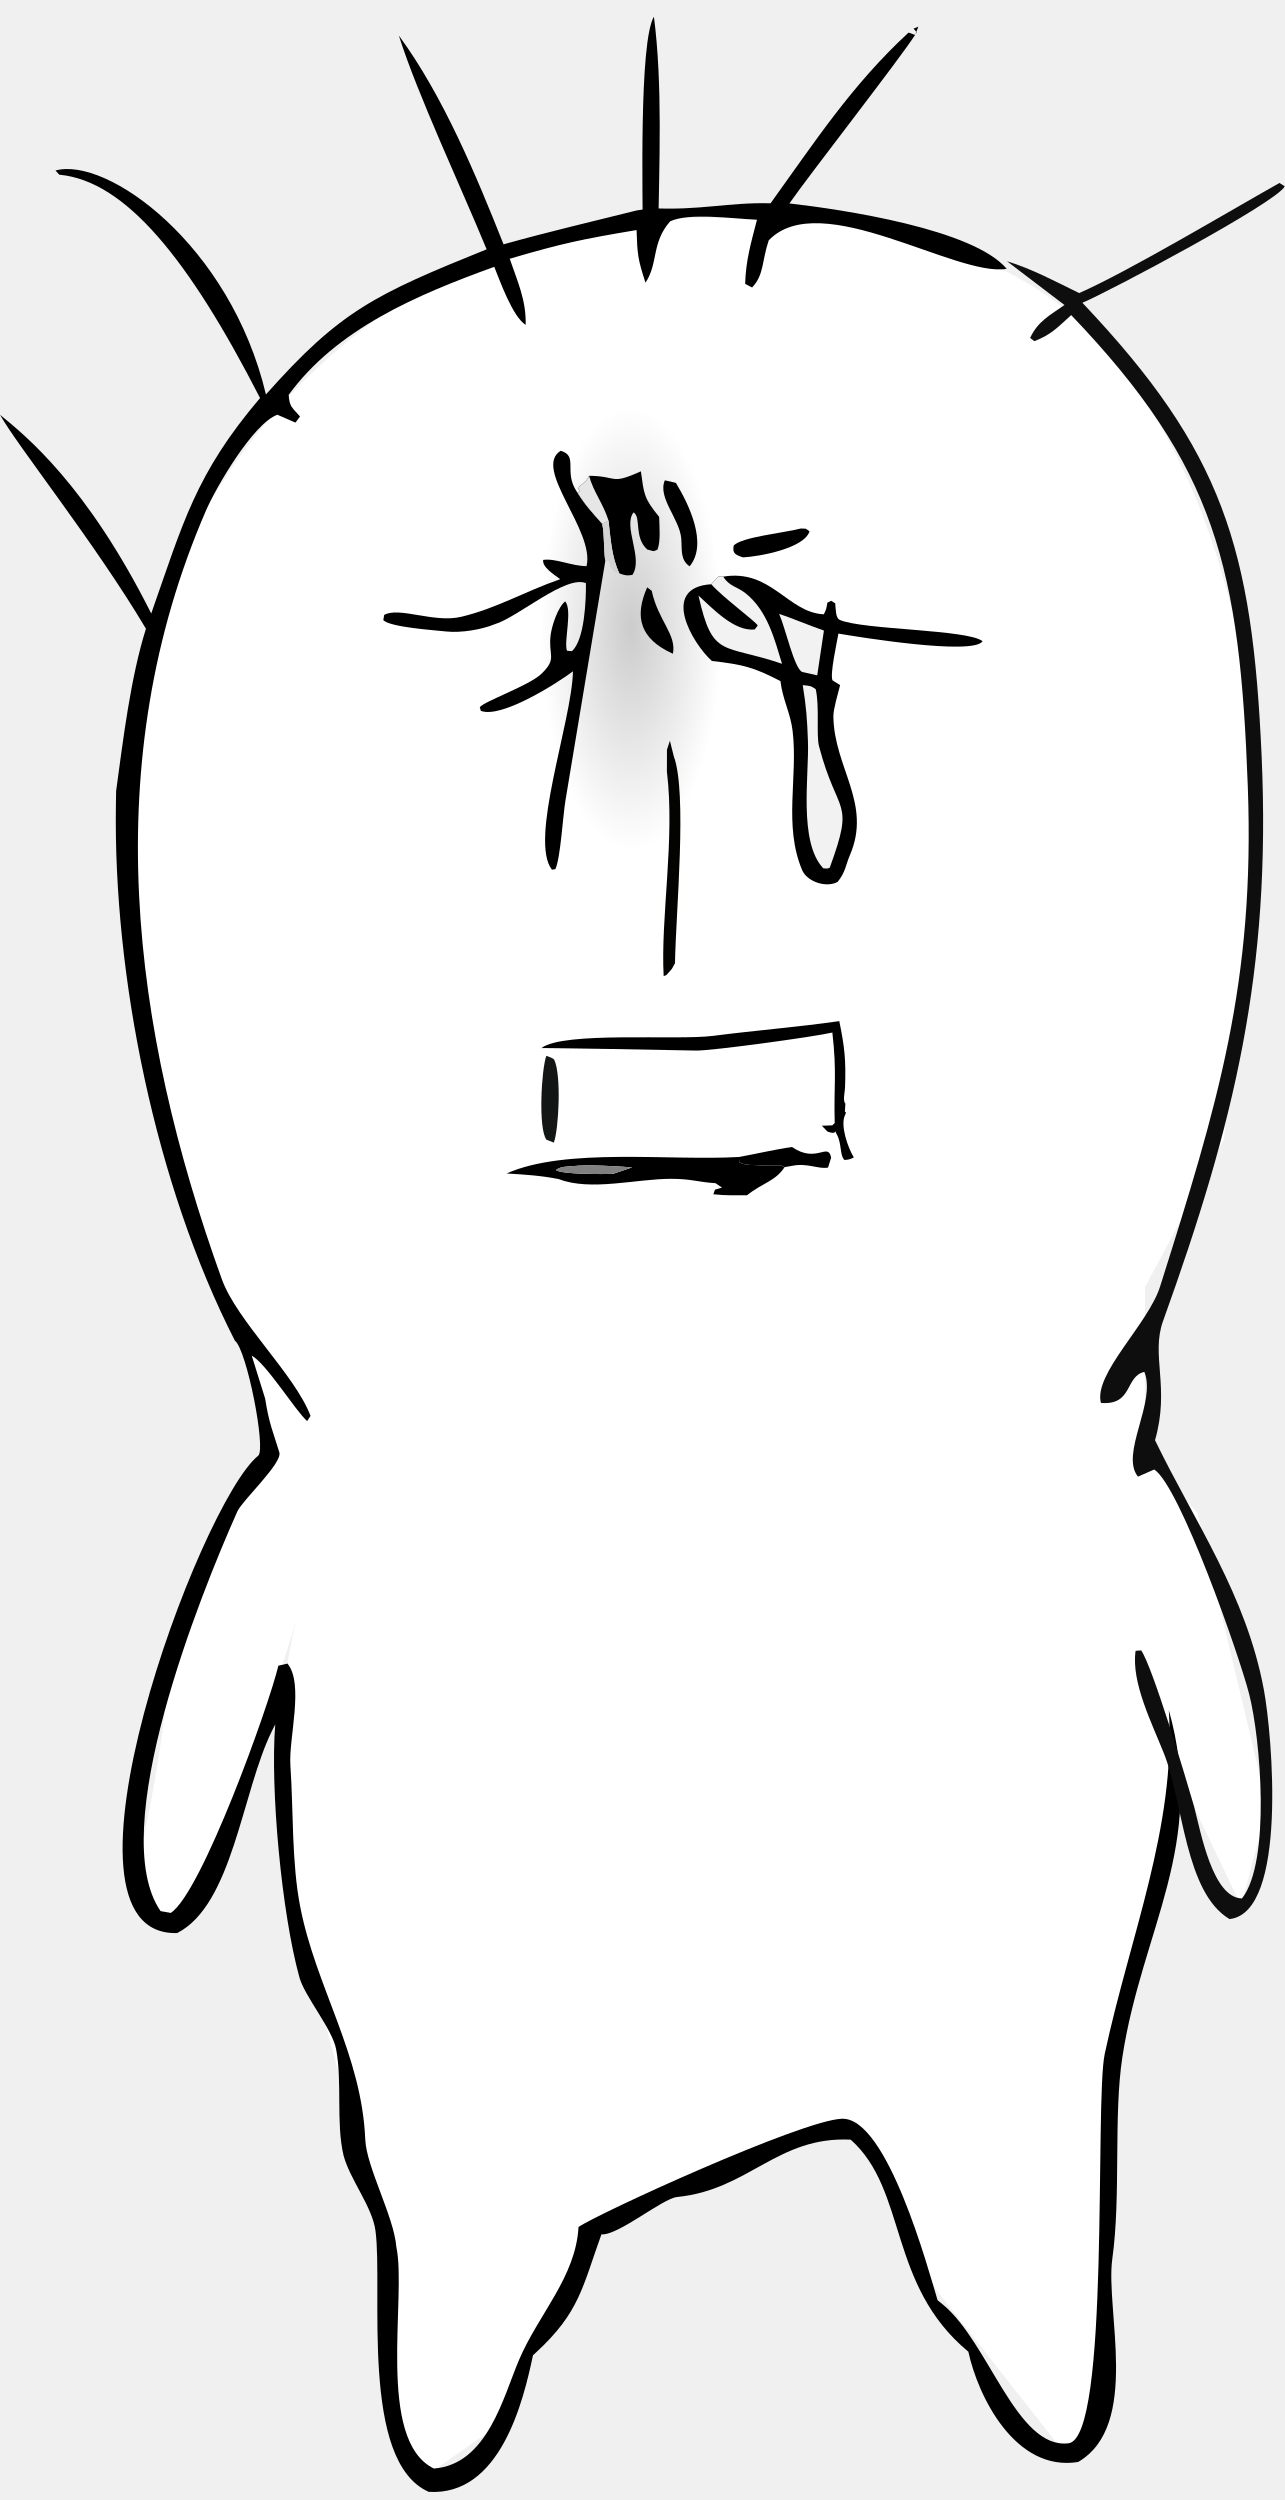
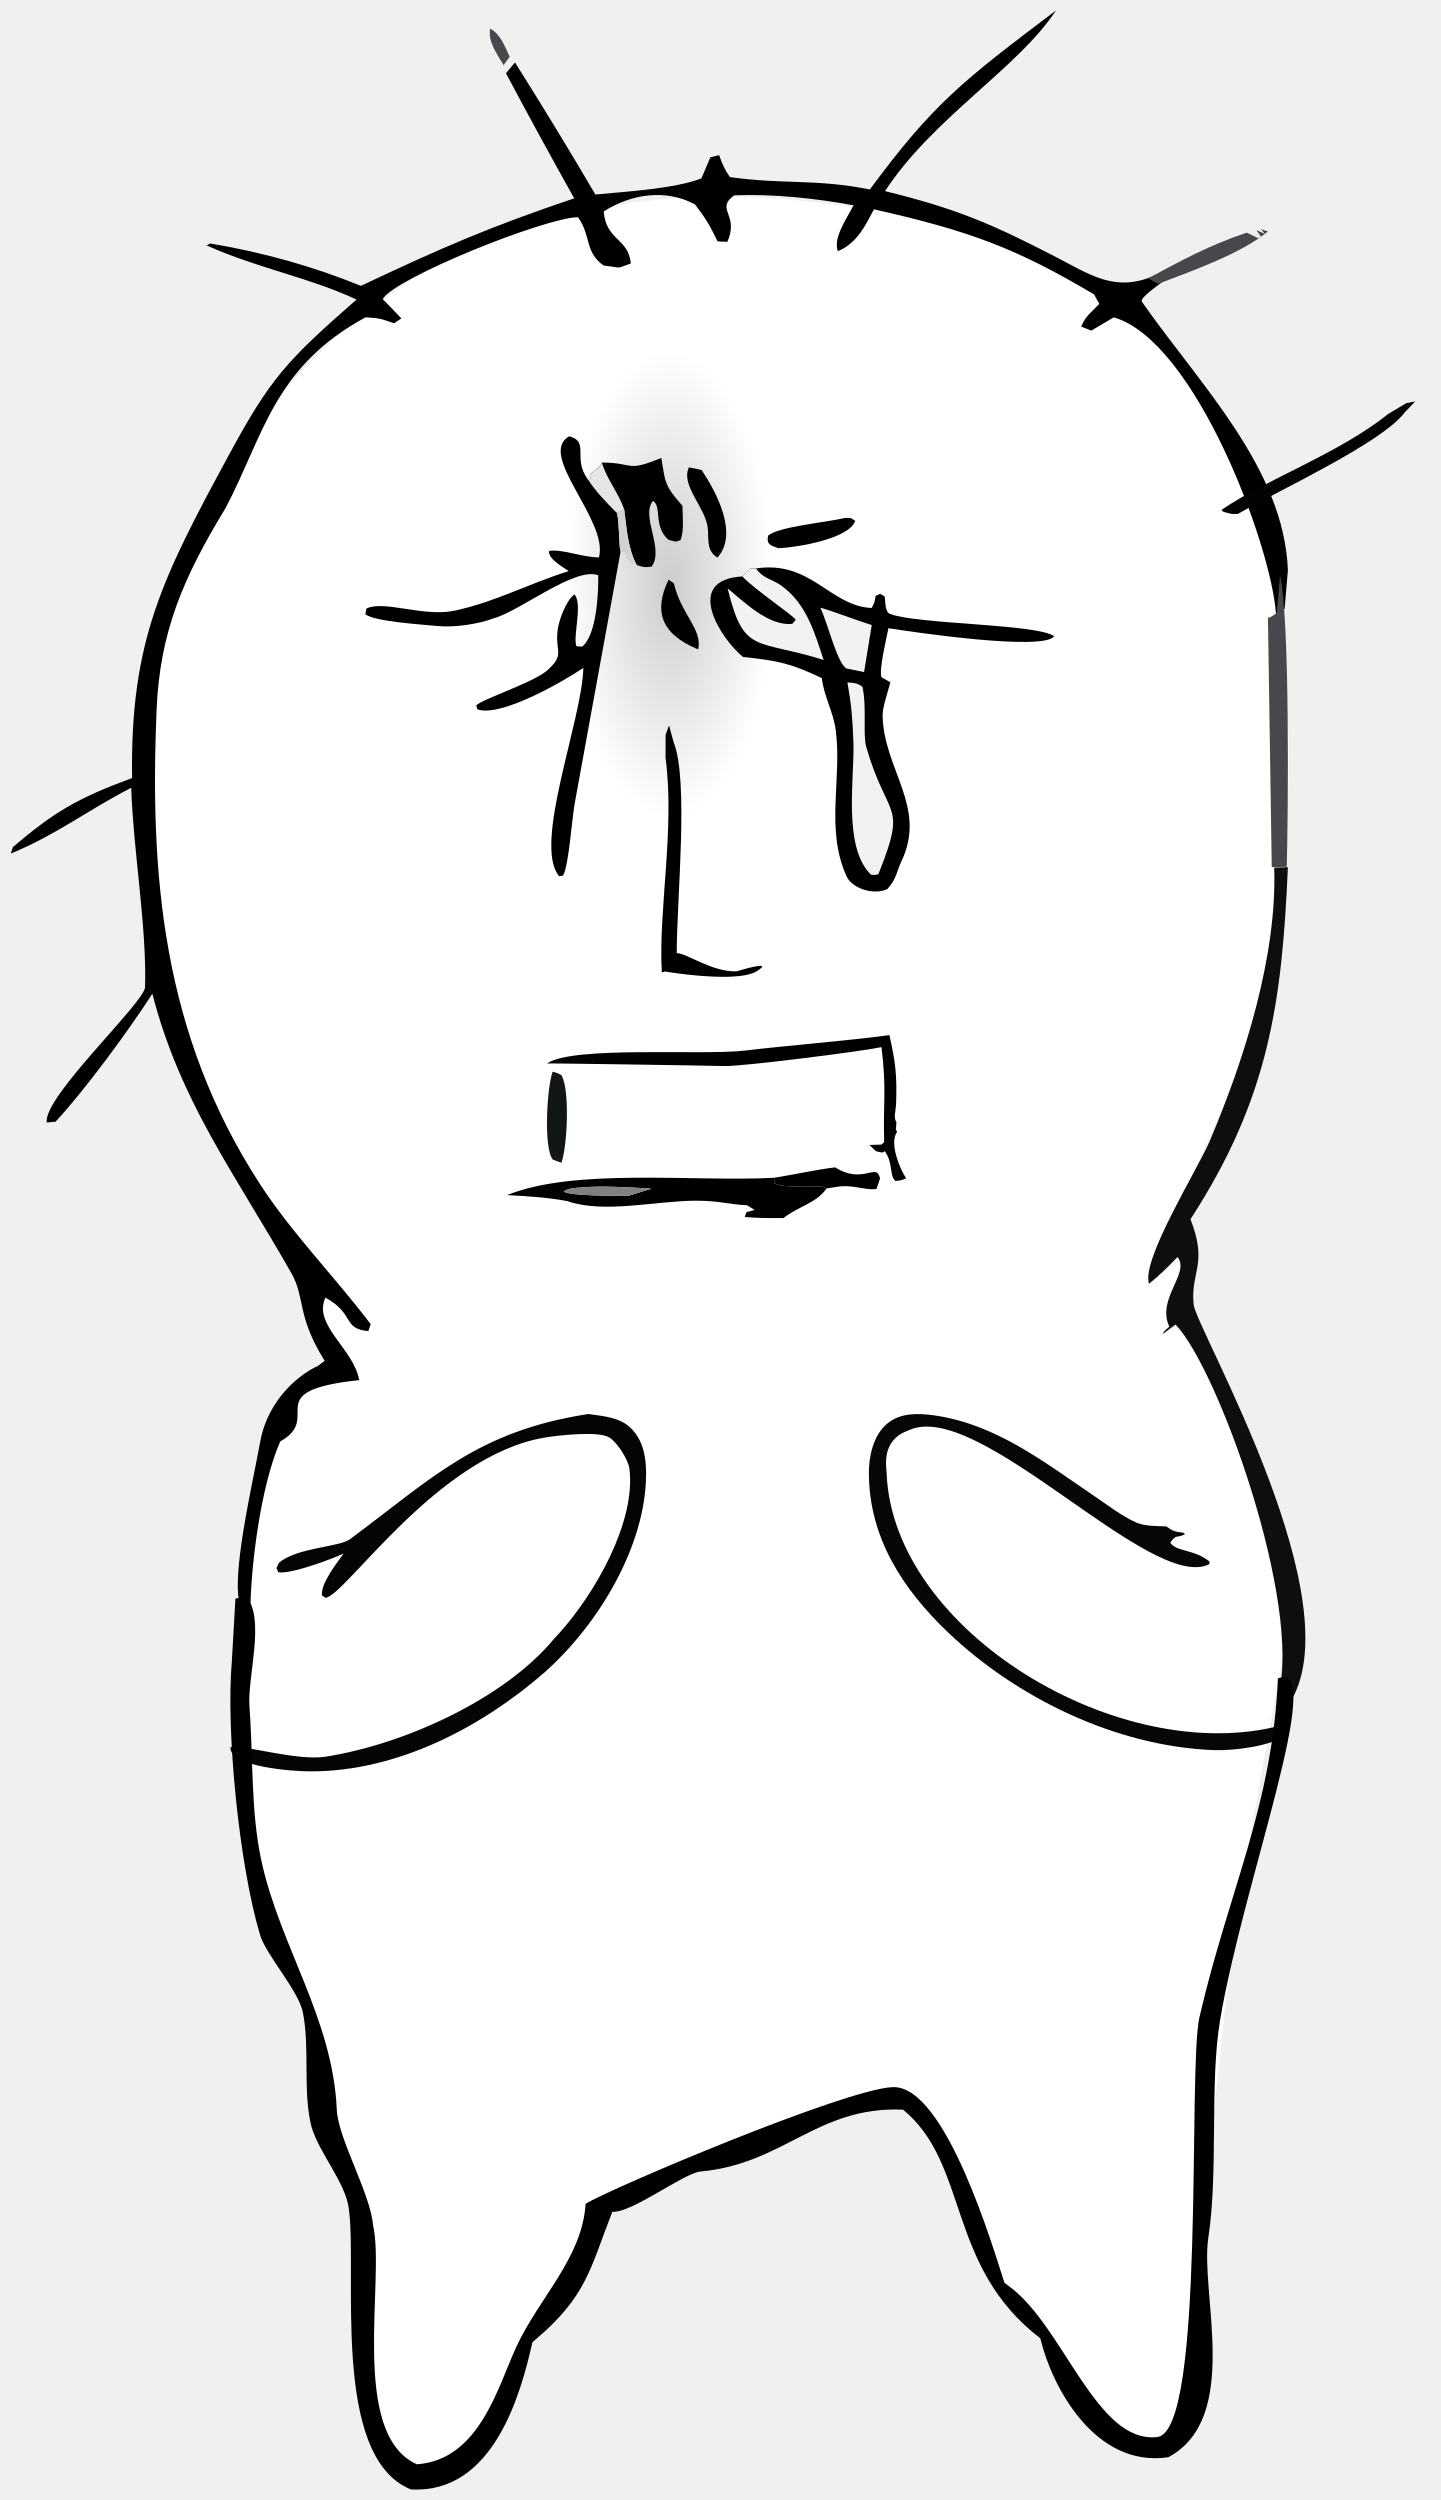
- <svg xmlns="http://www.w3.org/2000/svg" width="74" height="144" viewBox="0 0 74 144" fill="none">
-   <path d="M39.748 12.539C21.662 12.539 7 28.355 7 47.865C7 56.02 9.297 66.196 13.293 75.278L15.565 83.757C13.886 85.829 10.325 91.669 9.519 98.452C8.511 106.93 7 108.061 9.015 110.322C10.627 112.13 15.061 99.771 17.076 93.365C16.237 96.38 15.162 104.443 17.58 112.583C19.998 120.722 21.947 128.785 22.618 131.8L22.114 138.583L24.634 142.539L28.664 139.713L34.206 127.843L49.321 122.191L53.855 131.8L61.412 141.409L63.428 138.583L63.931 118.235L67.962 102.409L71.489 109.756L73 104.104L68.969 87.148L65.947 83.757V74.148L70.481 65.669L72.496 47.865C72.496 37.316 69.217 25.229 62.42 18.756C56.647 13.258 48.055 12.539 39.748 12.539Z" fill="white" />
-   <ellipse opacity="0.2" cx="35.336" cy="38.236" rx="7" ry="16.5" fill="url(#paint0_radial_430_2366)" />
-   <path d="M44.384 11.71C46.935 8.173 49.041 4.919 52.333 1.877L52.708 2.012C52.712 2.005 52.716 1.998 52.721 1.991L52.781 1.836L52.621 1.646L52.897 1.539L52.781 1.836L52.8 1.858C52.78 1.894 52.754 1.938 52.721 1.991L52.712 2.013L52.708 2.012C51.817 3.411 46.657 10.011 45.469 11.718C48.6 12.076 56.066 13.2 57.986 15.484C55.089 15.989 47.252 10.742 44.28 13.843C43.878 15.022 44.018 15.833 43.32 16.559L42.921 16.352C42.959 14.974 43.262 13.984 43.602 12.657C42.13 12.589 39.684 12.241 38.6 12.749C37.511 13.986 37.928 15.165 37.18 16.281C36.74 14.931 36.711 14.661 36.666 13.251C33.514 13.781 32.42 14.005 29.36 14.904C29.824 16.249 30.316 17.317 30.278 18.715C29.528 18.237 28.815 16.226 28.469 15.37C23.957 17.003 19.392 18.956 16.627 22.744C16.683 23.437 16.782 23.424 17.281 23.989L17.019 24.343L15.977 23.889C14.58 24.393 12.445 28.067 11.868 29.398C5.584 43.899 7.563 59.22 12.777 73.682C13.645 76.091 16.988 79.175 17.887 81.557L17.69 81.854C17.015 81.255 15.322 78.521 14.5 78.087L15.274 80.566C15.5 82.031 15.747 82.517 16.09 83.659C16.277 84.28 13.957 86.418 13.671 87.06C11.506 91.905 6.075 105.472 9.249 110.08L9.836 110.184C11.613 109.032 15.471 98.308 16.034 95.945L16.557 95.822C17.529 96.996 16.618 100.132 16.726 101.684C16.907 104.293 16.788 107.262 17.299 109.863C18.207 114.492 20.838 118.341 21.04 123.244C21.104 124.814 22.698 127.698 22.83 129.429C23.441 132.292 21.633 140.551 24.991 142.188C28.077 141.956 28.983 138.07 29.903 135.917C31.03 133.277 33.161 131.162 33.323 128.276C34.379 127.53 46.187 122.112 48.5 122.039C51.116 121.957 53.481 130.767 54.005 132.494L54.317 132.748C56.957 134.92 58.557 141.088 61.543 140.734C63.961 140.447 63.042 121.063 63.634 118.296C65.083 111.53 67.743 105.224 67.325 98.506C69.511 106.23 65.786 111.117 64.653 118.457C64.123 121.889 64.58 126.441 64.068 130.117C63.66 133.043 65.708 139.707 62.1 141.81C58.469 142.399 56.329 138.014 55.777 135.459C51.119 131.599 52.281 126.161 49 123.244C44.774 123.04 43.133 126.138 39 126.547C38.165 126.63 35.594 128.781 34.642 128.699C33.538 131.758 33.382 133.196 30.863 135.513L30.699 135.666C30.144 138.306 28.819 143.786 24.694 143.53C20.71 141.776 22.074 131.853 21.628 128.494C21.443 127.101 20.165 125.552 19.79 124.162C19.345 122.279 19.72 119.949 19.362 118.038C19.143 116.871 17.553 114.999 17.249 113.905C16.219 110.197 15.559 103.007 15.853 99.324L15.656 99.719C13.934 103.22 13.405 109.71 10.205 111.345C2.251 111.57 11.5 86.561 14.875 83.846C15.333 83.479 14.217 77.739 13.53 77.223C8.947 68.254 6.523 56.217 6.676 46.374L6.689 45.561C7.085 42.657 7.522 39.014 8.407 36.217C5.5 31.317 1 25.682 0 23.889C1.5 25.119 5 27.936 8.711 35.339C10.547 30.12 11.251 27.314 14.979 22.927C10.869 14.904 7.222 10.419 3.415 10.062L3.195 9.822C6.142 9.001 13.262 14.073 15.318 22.722C19.596 17.903 21.568 16.971 28.03 14.361C26.566 10.797 24.05 5.451 22.973 2.047C25.529 5.526 27.434 10.121 29.005 14.073C31.562 13.357 34.09 12.767 36.664 12.124L37.503 11.989C40.273 12.139 41.977 11.642 44.384 11.71Z" fill="black" />
-   <path d="M73.697 10.539L74 10.732C73.563 11.655 63.819 16.827 62.345 17.44C70.462 26.006 72.135 31.555 72.67 43.557C73.222 55.954 71.098 64.687 66.991 76.094C66.279 78.071 67.401 79.928 66.529 82.957C68.833 87.712 71.787 91.867 72.802 97.346C73.275 99.895 74.192 110.181 70.82 110.539C68.246 109.006 68.16 103.829 67.055 101.03C66.37 99.296 65.141 96.897 65.411 95.086L65.732 95.063C66.383 95.981 68.333 102.512 68.781 104.057C69.16 105.512 69.845 109.316 71.537 109.351C73.207 107.237 72.612 100.16 71.951 97.577C71.374 95.325 67.962 85.602 66.484 84.643L65.545 85.055C64.495 83.741 66.624 80.759 65.914 79.02C64.783 79.284 65.273 80.956 63.414 80.81C62.965 79.145 66.136 76.272 66.819 74.11C70.15 63.569 72.287 56.598 71.874 45.327C71.414 32.749 70.066 26.887 61.701 18.15C60.904 18.867 60.565 19.268 59.58 19.651L59.334 19.468C59.784 18.498 60.463 18.172 61.313 17.568L58 15.046C59.411 15.475 60.812 16.221 62.16 16.882C65.041 15.61 70.746 12.199 73.697 10.539Z" fill="#0E0E0E" />
-   <path d="M37.029 13.962C37.023 11.292 36.806 2.413 37.665 0.962C38.17 4.82 37.971 9.422 37.908 13.553L37.029 13.962Z" fill="black" />
-   <path d="M41.655 33.215C44.415 32.754 45.371 35.288 47.451 35.384C47.603 35.09 47.601 35.044 47.653 34.718L47.879 34.605L48.108 34.752C48.144 35.061 48.121 35.596 48.367 35.705C49.667 36.283 55.778 36.252 56.597 36.935C56.062 37.77 49.399 36.685 48.294 36.494C48.21 36.97 47.788 38.88 47.955 39.19L48.39 39.462C48.272 39.946 47.996 40.846 48.002 41.264C48.042 44.233 50.238 46.279 48.954 49.258C48.709 49.825 48.707 50.235 48.242 50.803C47.533 51.164 46.472 50.751 46.207 50.125C45.116 47.554 45.97 44.785 45.656 42.116C45.534 41.065 45.067 40.26 44.955 39.231C43.395 38.424 42.812 38.283 41.003 38.071C39.879 37.062 37.989 33.839 40.968 33.652L41.375 33.21L41.655 33.215Z" fill="black" />
-   <path d="M40.968 33.652L41.375 33.21L41.654 33.215C42.016 33.783 42.461 33.793 42.926 34.158C44.213 35.167 44.622 36.852 45.045 38.234C41.614 37.064 41.046 37.953 40.234 34.307C41 34.993 42.286 36.401 43.474 36.254L43.644 36.031C43.538 35.798 41.673 34.449 40.968 33.652Z" fill="#F3F2F3" />
-   <path d="M46.238 39.465C46.625 39.505 46.696 39.487 46.985 39.695C47.215 40.692 47.008 42.349 47.176 42.987C48.252 47.076 49.263 45.966 47.791 49.984C47.612 50.052 47.639 50.024 47.422 50.015C45.981 48.505 46.61 44.639 46.538 42.712C46.491 41.44 46.447 40.76 46.238 39.465Z" fill="#F3F2F3" />
-   <path d="M44.881 35.366C45.548 35.572 46.672 36.054 47.458 36.32L47.072 38.899L46.193 38.703C45.727 38.426 45.264 36.249 44.881 35.366Z" fill="#F3F2F3" />
-   <path d="M32.269 33.36C31.924 33.103 31.224 32.673 31.287 32.252C31.964 32.14 32.928 32.607 33.786 32.61C34.28 30.566 30.657 26.977 32.295 25.964C33.331 26.262 32.453 27.155 33.213 28.304L33.277 28.399C33.715 29.106 34.13 29.548 34.688 30.174C34.821 30.781 34.774 31.969 34.869 32.291L32.573 46.09C32.421 46.992 32.284 49.455 31.988 50.064L31.789 50.093C30.458 48.368 32.938 41.57 33.004 38.667C32.081 39.36 28.872 41.405 27.695 40.944L27.636 40.732C27.92 40.381 30.467 39.496 31.18 38.816C32.119 37.921 31.565 37.782 31.718 36.568C31.783 36.049 32.133 34.977 32.554 34.64C32.987 35.14 32.465 36.97 32.657 37.481L32.941 37.508C33.68 36.862 33.762 34.512 33.75 33.59C32.592 33.101 29.818 35.565 28.498 35.954C27.747 36.268 26.538 36.463 25.725 36.375C25.019 36.298 22.481 36.132 22.078 35.72L22.13 35.417C23.005 34.933 25.01 35.906 26.579 35.525C28.659 35.021 30.155 34.096 32.269 33.36Z" fill="black" />
-   <path d="M33.932 27.406C35.618 27.42 35.121 27.956 36.915 27.149C37.101 28.477 37.077 28.684 37.967 29.773C37.981 30.309 38.059 31.176 37.873 31.656C37.59 31.792 37.687 31.751 37.278 31.648C36.495 30.932 36.954 29.804 36.493 29.512C35.862 30.334 37.077 32.164 36.425 33.114C36.072 33.17 36.016 33.142 35.68 33.029C35.228 32.102 35.173 31.004 35.051 29.985L34.688 30.174C34.131 29.548 33.715 29.106 33.277 28.399C33.511 28.222 33.271 28.247 33.338 28.082C33.397 27.94 33.782 27.79 33.932 27.406Z" fill="black" />
-   <path d="M33.277 28.399C33.511 28.222 33.271 28.247 33.339 28.082C33.397 27.94 33.782 27.79 33.932 27.406C34.172 28.318 34.754 29.02 35.051 29.985L34.688 30.174C34.131 29.548 33.715 29.106 33.277 28.399Z" fill="#E5E6E5" />
-   <path d="M38.295 27.668C38.489 27.702 38.736 27.768 38.932 27.815C39.672 29.04 40.793 31.321 39.723 32.62C39.172 32.248 39.291 31.662 39.241 31.026C39.151 29.891 37.86 28.662 38.295 27.668Z" fill="black" />
-   <path d="M46.124 30.444C46.502 30.459 46.341 30.404 46.629 30.604C46.327 31.583 43.755 32.056 42.797 32.105C42.319 31.949 42.181 31.853 42.262 31.421C42.73 30.929 45.111 30.703 46.124 30.444Z" fill="black" />
-   <path d="M37.278 33.83L37.539 34.033C37.906 35.745 38.983 36.55 38.759 37.656C36.854 36.799 36.526 35.523 37.278 33.83Z" fill="black" />
-   <path d="M35.051 29.985C35.173 31.004 35.228 32.103 35.68 33.029C35.248 32.928 35.12 32.664 35.07 32.318L34.869 32.291C34.774 31.969 34.821 30.781 34.688 30.174L35.051 29.985Z" fill="#D2D2D3" fill-opacity="0.973" />
-   <path d="M29.181 67.592C32.569 66.083 38.559 66.873 42.561 66.642L42.578 66.945C42.943 67.153 43.412 67.085 43.922 67.133C44.253 67.129 44.648 67.113 44.973 67.123L45.193 67.226C44.66 68.05 43.908 68.131 43.029 68.849C42.349 68.852 41.769 68.865 41.09 68.79L41.181 68.525L41.589 68.406L41.216 68.152C40.222 68.091 39.811 67.9 38.663 67.9C36.646 67.898 34.032 68.627 32.196 67.919C31.171 67.712 30.223 67.655 29.181 67.592ZM35.301 67.619L36.416 67.241C35.6 67.178 33.812 67.066 33.01 67.168C32.657 67.195 32.299 67.182 32.019 67.391C32.304 67.653 34.774 67.631 35.301 67.619Z" fill="black" />
-   <path d="M33.011 67.168C33.813 67.066 35.601 67.178 36.417 67.241L35.302 67.618C34.775 67.631 32.305 67.653 32.02 67.391C32.3 67.182 32.657 67.195 33.011 67.168Z" fill="#807F7F" fill-opacity="0.988" />
-   <path d="M47.944 59.474C46.967 59.709 40.953 60.538 40.078 60.512C39.137 60.484 31.125 60.351 31.181 60.371C32.462 59.387 38.988 59.938 41.089 59.664C43.362 59.367 46.069 59.148 48.342 58.816C48.656 60.328 48.729 61.087 48.675 62.633C48.665 62.922 48.531 63.392 48.694 63.569L48.675 63.905C48.62 64.169 48.808 63.948 48.676 64.219C48.382 64.824 48.842 66.112 49.181 66.669C48.945 66.782 48.912 66.791 48.643 66.816C48.359 66.549 48.499 65.884 48.201 65.345C47.906 64.812 48.416 65.454 47.663 65.178L47.338 64.842L47.944 64.82L48.08 64.683C48.017 62.562 48.214 61.821 47.944 59.474Z" fill="black" />
-   <path d="M45.623 66.07C47.042 67.045 47.691 65.76 47.874 66.68L47.695 67.252C47.149 67.36 46.493 66.966 45.62 67.153L45.193 67.226L44.973 67.123C44.648 67.113 44.253 67.129 43.921 67.133C43.412 67.085 42.943 67.153 42.578 66.945L42.56 66.642C43.498 66.478 44.737 66.184 45.623 66.07Z" fill="black" />
-   <path d="M31.469 60.816C31.636 60.881 31.877 60.948 31.927 61.051C32.34 61.917 32.188 65.028 31.901 65.816L31.48 65.65C30.991 65.04 31.186 61.578 31.469 60.816Z" fill="#121615" />
-   <path d="M38.879 55.48L38.698 55.81L38.382 56.166L38.227 56.224C38.041 52.867 38.89 48.321 38.413 44.444L38.417 43.18L38.587 42.668L38.811 43.564C39.592 45.678 38.933 52.448 38.879 55.48Z" fill="#030302" />
+ <svg xmlns="http://www.w3.org/2000/svg" width="83" height="144" viewBox="0 0 83 144" fill="none">
+   <path d="M17.455 73.05L19.555 77.775C14.515 81.135 13.955 89.675 14.305 93.525C12.625 96.465 14.305 104.9 15.355 108.75L17.98 115.575L18.505 121.35L20.605 128.175V137.625L23.23 142.35L27.19 141.3L30.055 135L32.68 132.375L34.255 127.125L52.105 120.3L54.205 122.925L57.355 131.325L59.98 134.475L65.755 141.3L68.38 140.25V136.575L71.005 111.375L74.68 90.9L68.38 75.675V71.475L66.805 72L72.58 58.875C79.3 25.275 63.83 14.425 55.255 13.2C20.815 4.38 9.405 29.125 8.005 42.6L10.105 59.925L17.455 73.05Z" fill="white" />
+   <ellipse opacity="0.2" cx="37.405" cy="35.775" rx="8.045" ry="17.325" fill="url(#paint0_radial_539_93)" />
+   <path d="M50.978 11.009C53.728 6.791 58.637 3.931 60.825 0.6C55.46 4.657 53.772 5.945 50.103 10.914C46.988 10.29 45.142 10.635 42.043 10.201C41.745 9.78 41.583 9.401 41.421 8.937L40.918 9.061L40.399 10.278C38.807 10.88 36.141 11.024 34.295 11.205C32.795 8.652 31.251 6.114 29.663 3.596L29.144 4.221C30.424 6.632 31.736 9.032 33.075 11.424C28.192 13.07 25.408 14.284 20.79 16.465C18.051 15.349 15.132 14.529 12.109 14.025L11.896 14.134C14.892 15.475 17.753 15.959 20.537 17.254C16.451 20.831 15.558 21.821 13.153 26.264C9.355 33.277 7.491 36.914 7.608 44.816C4.45 45.976 3.082 46.793 0.74 48.796L0.626 49.164C3.266 48.077 5.075 46.644 7.557 45.377C7.678 49.012 8.461 53.42 8.355 56.862C8.329 57.746 2.45 63.202 2.696 64.658L3.2 64.609C4.862 62.833 7.48 59.265 8.774 57.236C10.384 63.469 13.521 67.593 16.771 73.311C17.613 74.787 17.058 75.754 18.702 78.384L18.301 78.684C17.39 79.081 15.452 80.505 14.992 83.025C14.533 85.545 13.268 90.9 13.843 92.475C14.418 94.05 14.418 93 14.418 93C14.418 90.375 14.992 85.65 16.142 83.025C18.66 81.635 14.815 80.12 20.691 79.495C20.364 77.662 18.011 76.347 18.742 74.744C20.456 75.679 19.702 76.534 21.217 76.672L21.353 76.272C19.235 73.484 16.823 71.049 14.966 68.192C9.344 59.53 8.62 50.387 9.02 40.877C9.208 36.382 10.565 33.248 13.006 29.242C15.198 25.058 15.79 21.116 21.062 18.275C21.926 18.336 21.893 18.345 22.695 18.621L23.118 18.342C22.768 17.968 22.408 17.596 22.044 17.228C22.698 16.025 31.427 12.523 33.292 12.511C34.068 13.591 33.663 14.517 34.773 15.297C35.906 15.421 35.41 15.504 36.336 15.176C36.2 13.697 34.913 13.884 34.773 12.183C36.314 11.182 38.344 10.851 40.039 11.78C40.69 12.635 40.877 12.975 41.333 13.904L41.892 13.93C42.609 12.347 41.164 12.068 42.293 11.251C44.51 11.159 47.01 11.427 49.169 11.826C48.742 12.635 47.988 13.685 48.257 14.468C49.378 14.016 49.86 12.954 50.342 12.054C55.824 13.303 58.449 14.249 63.012 16.954L63.321 17.501L62.968 17.855C62.571 18.255 62.508 18.319 62.273 18.808L62.858 19.044L64.152 18.278C68.87 19.654 73.238 31.472 73.495 35.349C73.697 35.326 73.833 35.167 73.995 35.067L74.183 32.834C73.944 26.963 69.142 22.198 65.777 17.389C65.615 17.159 66.708 16.442 67.097 16.131L66.582 15.835C64.24 16.903 62.792 15.818 60.681 14.73C57.1 12.888 55.085 12.016 50.978 11.009Z" fill="black" />
+   <path d="M74.183 49.95C73.845 57.641 73.122 63.235 68.572 70.225C69.592 72.848 68.565 73.225 68.753 75.141C68.889 76.54 78.206 92.475 74.183 98.25L73.608 97.725C75.061 92.475 70.16 78.825 67.712 76.296L67.016 76.807L66.976 76.799C67.146 76.572 67.034 76.707 67.351 76.414C66.594 74.805 68.572 73.331 67.825 72.406C67.228 73.021 66.86 73.397 66.181 73.946C65.727 72.552 68.988 67.352 69.684 65.717C71.7 60.965 73.572 55.018 73.392 49.973L74.183 49.95Z" fill="#0E0E0E" />
+   <path d="M73.731 33.15C74.306 35.663 74.198 46.872 74.119 49.928L73.253 49.95L73.033 35.583C73.239 35.56 73.377 35.407 73.541 35.31L73.731 33.15Z" fill="#47484C" />
+   <path d="M66.138 16.03C68.007 15.025 69.696 14.097 71.818 13.402L72.475 13.722L72.626 13.629L72.368 13.25L72.85 13.47L72.638 13.2L73.034 13.331C71.495 14.603 68.778 15.559 66.709 16.35L66.138 16.03Z" fill="#47484C" />
+   <path d="M29.006 3.75C28.564 3.008 28.12 2.418 28.226 1.65C28.845 1.963 29.061 2.657 29.359 3.268L29.006 3.75Z" fill="#47484C" />
+   <path d="M43.544 32.743C46.716 32.259 47.815 34.919 50.206 35.02C50.38 34.711 50.378 34.663 50.437 34.321L50.697 34.203L50.96 34.356C51.002 34.681 50.976 35.243 51.258 35.357C52.753 35.964 59.776 35.931 60.718 36.649C60.102 37.526 52.444 36.386 51.174 36.185C51.078 36.685 50.592 38.691 50.784 39.016L51.285 39.302C51.149 39.81 50.832 40.755 50.839 41.194C50.885 44.312 53.409 46.46 51.933 49.587C51.652 50.183 51.649 50.614 51.114 51.209C50.3 51.589 49.08 51.156 48.775 50.498C47.522 47.798 48.503 44.891 48.142 42.088C48.002 40.985 47.465 40.14 47.337 39.059C45.544 38.212 44.874 38.064 42.795 37.841C41.503 36.782 39.33 33.398 42.755 33.202L43.223 32.738L43.544 32.743Z" fill="black" />
+   <path d="M42.755 33.202L43.223 32.738L43.544 32.743C43.96 33.339 44.471 33.35 45.006 33.733C46.485 34.792 46.955 36.562 47.441 38.013C43.498 36.784 42.845 37.718 41.911 33.889C42.792 34.61 44.27 36.088 45.635 35.933L45.831 35.7C45.709 35.455 43.565 34.038 42.755 33.202Z" fill="#F3F2F3" />
+   <path d="M48.811 39.306C49.256 39.347 49.338 39.329 49.67 39.547C49.934 40.593 49.697 42.333 49.89 43.004C51.126 47.297 52.288 46.132 50.596 50.35C50.39 50.421 50.421 50.392 50.172 50.383C48.516 48.798 49.238 44.737 49.156 42.715C49.102 41.379 49.051 40.665 48.811 39.306Z" fill="#F3F2F3" />
+   <path d="M47.251 35.001C48.017 35.217 49.31 35.723 50.213 36.003L49.77 38.711L48.759 38.505C48.224 38.215 47.691 35.928 47.251 35.001Z" fill="#F3F2F3" />
+   <path d="M32.757 32.895C32.36 32.624 31.556 32.173 31.629 31.731C32.407 31.614 33.515 32.104 34.501 32.107C35.069 29.961 30.905 26.193 32.787 25.128C33.977 25.442 32.969 26.379 33.842 27.586L33.916 27.686C34.419 28.428 34.897 28.892 35.537 29.549C35.69 30.187 35.636 31.434 35.746 31.772L33.107 46.261C32.932 47.209 32.774 49.794 32.434 50.434L32.205 50.465C30.675 48.653 33.526 41.515 33.602 38.468C32.541 39.195 28.852 41.342 27.501 40.858L27.432 40.635C27.758 40.266 30.686 39.338 31.506 38.623C32.585 37.684 31.948 37.538 32.124 36.263C32.198 35.718 32.601 34.593 33.085 34.239C33.583 34.764 32.982 36.685 33.203 37.222L33.529 37.25C34.379 36.572 34.473 34.104 34.459 33.136C33.129 32.623 29.94 35.21 28.424 35.619C27.56 35.948 26.17 36.153 25.236 36.061C24.425 35.98 21.508 35.805 21.044 35.373L21.104 35.054C22.11 34.547 24.414 35.567 26.218 35.168C28.608 34.639 30.327 33.668 32.757 32.895Z" fill="black" />
+   <path d="M34.667 26.643C36.606 26.657 36.034 27.221 38.096 26.374C38.31 27.767 38.282 27.985 39.306 29.128C39.321 29.691 39.411 30.602 39.197 31.106C38.872 31.248 38.984 31.206 38.513 31.097C37.613 30.345 38.141 29.16 37.611 28.854C36.886 29.717 38.282 31.639 37.532 32.637C37.127 32.695 37.062 32.666 36.676 32.547C36.158 31.574 36.094 30.421 35.954 29.351L35.536 29.549C34.896 28.892 34.419 28.428 33.915 27.686C34.184 27.5 33.908 27.526 33.985 27.353C34.052 27.204 34.495 27.046 34.667 26.643Z" fill="black" />
+   <path d="M33.915 27.686C34.185 27.5 33.908 27.527 33.986 27.353C34.053 27.204 34.495 27.046 34.668 26.643C34.943 27.601 35.613 28.338 35.954 29.351L35.537 29.549C34.897 28.892 34.419 28.428 33.915 27.686Z" fill="#E5E6E5" />
+   <path d="M39.683 26.918C39.906 26.955 40.189 27.023 40.415 27.073C41.266 28.359 42.554 30.754 41.324 32.118C40.691 31.728 40.827 31.112 40.77 30.445C40.667 29.253 39.183 27.962 39.683 26.918Z" fill="black" />
+   <path d="M48.681 29.833C49.115 29.849 48.93 29.791 49.261 30.001C48.914 31.029 45.959 31.526 44.857 31.578C44.308 31.413 44.149 31.313 44.242 30.859C44.78 30.342 47.517 30.105 48.681 29.833Z" fill="black" />
+   <path d="M38.514 33.389L38.814 33.601C39.236 35.399 40.474 36.244 40.216 37.406C38.027 36.506 37.651 35.166 38.514 33.389Z" fill="black" />
+   <path d="M35.954 29.351C36.094 30.421 36.158 31.575 36.677 32.548C36.18 32.441 36.033 32.164 35.976 31.801L35.745 31.772C35.636 31.434 35.69 30.187 35.537 29.549L35.954 29.351Z" fill="#D2D2D3" fill-opacity="0.973" />
+   <path d="M29.207 68.838C33.102 67.254 39.986 68.083 44.585 67.841L44.605 68.159C45.024 68.377 45.564 68.305 46.149 68.357C46.53 68.352 46.984 68.335 47.358 68.346L47.611 68.454C46.998 69.319 46.133 69.404 45.124 70.159C44.341 70.162 43.676 70.174 42.895 70.096L43 69.818L43.468 69.693L43.039 69.426C41.898 69.362 41.424 69.162 40.105 69.161C37.787 69.159 34.783 69.925 32.673 69.182C31.494 68.964 30.404 68.905 29.207 68.838ZM36.242 68.866L37.523 68.469C36.585 68.404 34.53 68.286 33.608 68.394C33.202 68.421 32.791 68.408 32.469 68.627C32.797 68.903 35.636 68.879 36.242 68.866Z" fill="black" />
+   <path d="M33.608 68.394C34.53 68.286 36.585 68.404 37.523 68.47L36.242 68.866C35.636 68.879 32.797 68.903 32.469 68.627C32.791 68.408 33.202 68.421 33.608 68.394Z" fill="#807F7F" fill-opacity="0.988" />
+   <path d="M50.772 60.315C49.649 60.561 42.737 61.432 41.731 61.405C40.651 61.375 31.442 61.236 31.506 61.257C32.978 60.223 40.479 60.802 42.894 60.514C45.507 60.203 48.618 59.972 51.23 59.623C51.59 61.211 51.675 62.008 51.612 63.632C51.601 63.935 51.447 64.428 51.635 64.614L51.612 64.968C51.549 65.244 51.766 65.013 51.614 65.297C51.276 65.932 51.805 67.284 52.194 67.87C51.922 67.988 51.885 67.997 51.576 68.023C51.25 67.743 51.41 67.045 51.068 66.479C50.729 65.919 51.315 66.594 50.45 66.303L50.076 65.951L50.772 65.928L50.929 65.784C50.856 63.557 51.083 62.779 50.772 60.315Z" fill="black" />
+   <path d="M48.104 67.24C49.735 68.264 50.481 66.915 50.692 67.881L50.486 68.482C49.858 68.595 49.104 68.181 48.102 68.378L47.611 68.454L47.358 68.346C46.984 68.335 46.53 68.352 46.149 68.357C45.564 68.306 45.024 68.377 44.605 68.159L44.585 67.841C45.662 67.668 47.087 67.36 48.104 67.24Z" fill="black" />
+   <path d="M31.837 61.724C32.029 61.792 32.307 61.862 32.363 61.971C32.839 62.88 32.663 66.147 32.334 66.974L31.85 66.8C31.287 66.159 31.512 62.524 31.837 61.724Z" fill="#121615" />
+   <path d="M38.122 56.018L38.3 55.957C39.676 56.191 42.658 56.518 43.577 55.949C44.727 55.237 42.428 55.949 42.428 55.949C41.014 55.999 39.555 54.899 38.98 54.899C38.98 51.749 39.69 44.945 38.793 42.725L38.536 41.784L38.34 42.322L38.335 43.648C38.884 47.72 37.908 52.492 38.122 56.018Z" fill="black" />
+   <path d="M14.171 91.95L13.561 92.083L13.351 95.726C13.008 99.697 13.777 107.45 14.979 111.448C15.334 112.627 17.189 114.645 17.443 115.904C17.861 117.964 17.424 120.476 17.943 122.507C18.381 124.006 19.871 125.676 20.087 127.178C20.608 130.799 19.016 141.499 23.663 143.391C28.476 143.666 30.021 137.758 30.669 134.911L30.86 134.746C33.799 132.247 33.981 130.697 35.269 127.399C36.38 127.487 39.379 125.168 40.352 125.079C45.174 124.638 47.089 121.297 52.018 121.518C55.846 124.662 54.49 130.525 59.923 134.687C60.568 137.442 63.064 142.171 67.3 141.535C71.509 139.268 69.121 132.083 69.596 128.928C70.193 124.964 69.66 120.056 70.278 116.356C71.6 108.441 76.481 95.625 73.608 96.675C73.293 104.025 70.78 108.887 69.09 116.182C68.399 119.166 69.471 140.066 66.651 140.375C63.167 140.757 61.3 134.107 58.221 131.764L57.857 131.491C57.245 129.629 54.486 120.13 51.435 120.218C48.737 120.296 34.962 126.139 33.729 126.943C33.541 130.055 31.055 132.335 29.74 135.181C28.667 137.503 27.61 141.693 24.01 141.943C20.093 140.178 22.202 131.273 21.489 128.186C21.335 126.319 19.476 123.21 19.4 121.518C19.165 116.231 16.096 112.08 15.037 107.09C14.441 104.285 14.58 101.083 14.368 98.271C14.242 96.597 15.305 93.215 14.171 91.95Z" fill="black" />
+   <path d="M33.831 81.456C33.857 81.454 33.882 81.452 33.908 81.45C34.746 81.566 35.662 81.638 36.276 82.204C37.078 82.943 37.222 83.986 37.215 84.948C37.188 89.019 34.508 93.536 31.377 96.32C27.795 99.446 22.919 102.057 17.834 102.031C16.902 102.027 13.248 101.791 13.269 100.651C13.764 100.409 17.051 101.454 18.756 101.185C23.384 100.456 29.1 97.801 31.904 94.404C32.016 94.288 32.125 94.17 32.232 94.05C34.282 91.762 36.631 87.667 36.255 84.6C36.193 84.094 35.583 83.112 35.106 82.804C34.481 82.4 32.078 82.687 31.377 82.804C25.202 83.836 19.956 91.844 18.756 92.037L18.547 91.896C18.463 91.217 19.378 90.07 19.792 89.481C19.14 89.798 16.684 90.706 16.029 90.559L15.921 90.32L16.063 90.018C17.116 89.123 19.531 89.125 20.164 88.654C24.877 85.156 27.482 82.445 33.831 81.456Z" fill="black" fill-opacity="0.98" />
+   <path d="M68.259 88.366C67.763 88.636 67.763 88.327 67.41 88.861C67.776 89.4 68.725 89.205 69.663 89.938L69.663 90.093C66.32 91.805 56.305 80.436 52.306 82.402C50.736 82.957 51.058 84.499 51.07 84.843C51.401 93.949 64.528 101.857 73.826 99.375C74.055 99.338 74.172 99.447 74.297 99.593C74.256 99.688 74.183 99.824 74.107 99.89C73.29 100.598 71 100.848 69.919 100.807C64.23 100.591 58.533 97.758 54.637 94.056C51.925 91.478 50.056 88.498 50.047 84.843C50.045 83.9 50.295 82.7 51.07 82.029C51.816 81.384 52.811 81.388 53.773 81.52C57.364 82.014 60.201 84.259 63.022 86.167C63.785 86.683 64.614 87.328 65.452 87.7C65.915 87.906 66.654 87.905 67.179 87.919C67.581 88.213 67.656 88.219 68.154 88.283L68.259 88.366Z" fill="black" fill-opacity="0.969" />
+   <path d="M71.295 29.605L70.933 29.601L70.479 29.487L70.351 29.374C72.971 27.577 77.096 26.143 79.983 23.828L81.008 23.219L81.512 23.125L80.904 23.763C79.603 25.498 73.778 28.184 71.295 29.605Z" fill="#030302" />
  <defs>
-     <radialGradient id="paint0_radial_430_2366" cx="0" cy="0" r="1" gradientTransform="matrix(0 12.8177 -5.21698 -0.0531011 36.3584 36.229)" gradientUnits="userSpaceOnUse">
+     <radialGradient id="paint0_radial_539_93" cx="0" cy="0" r="1" gradientTransform="matrix(0 13.4586 -5.996 -0.0557562 38.5798 33.6673)" gradientUnits="userSpaceOnUse">
      <stop />
      <stop offset="1" stop-opacity="0" />
    </radialGradient>
  </defs>
</svg>
